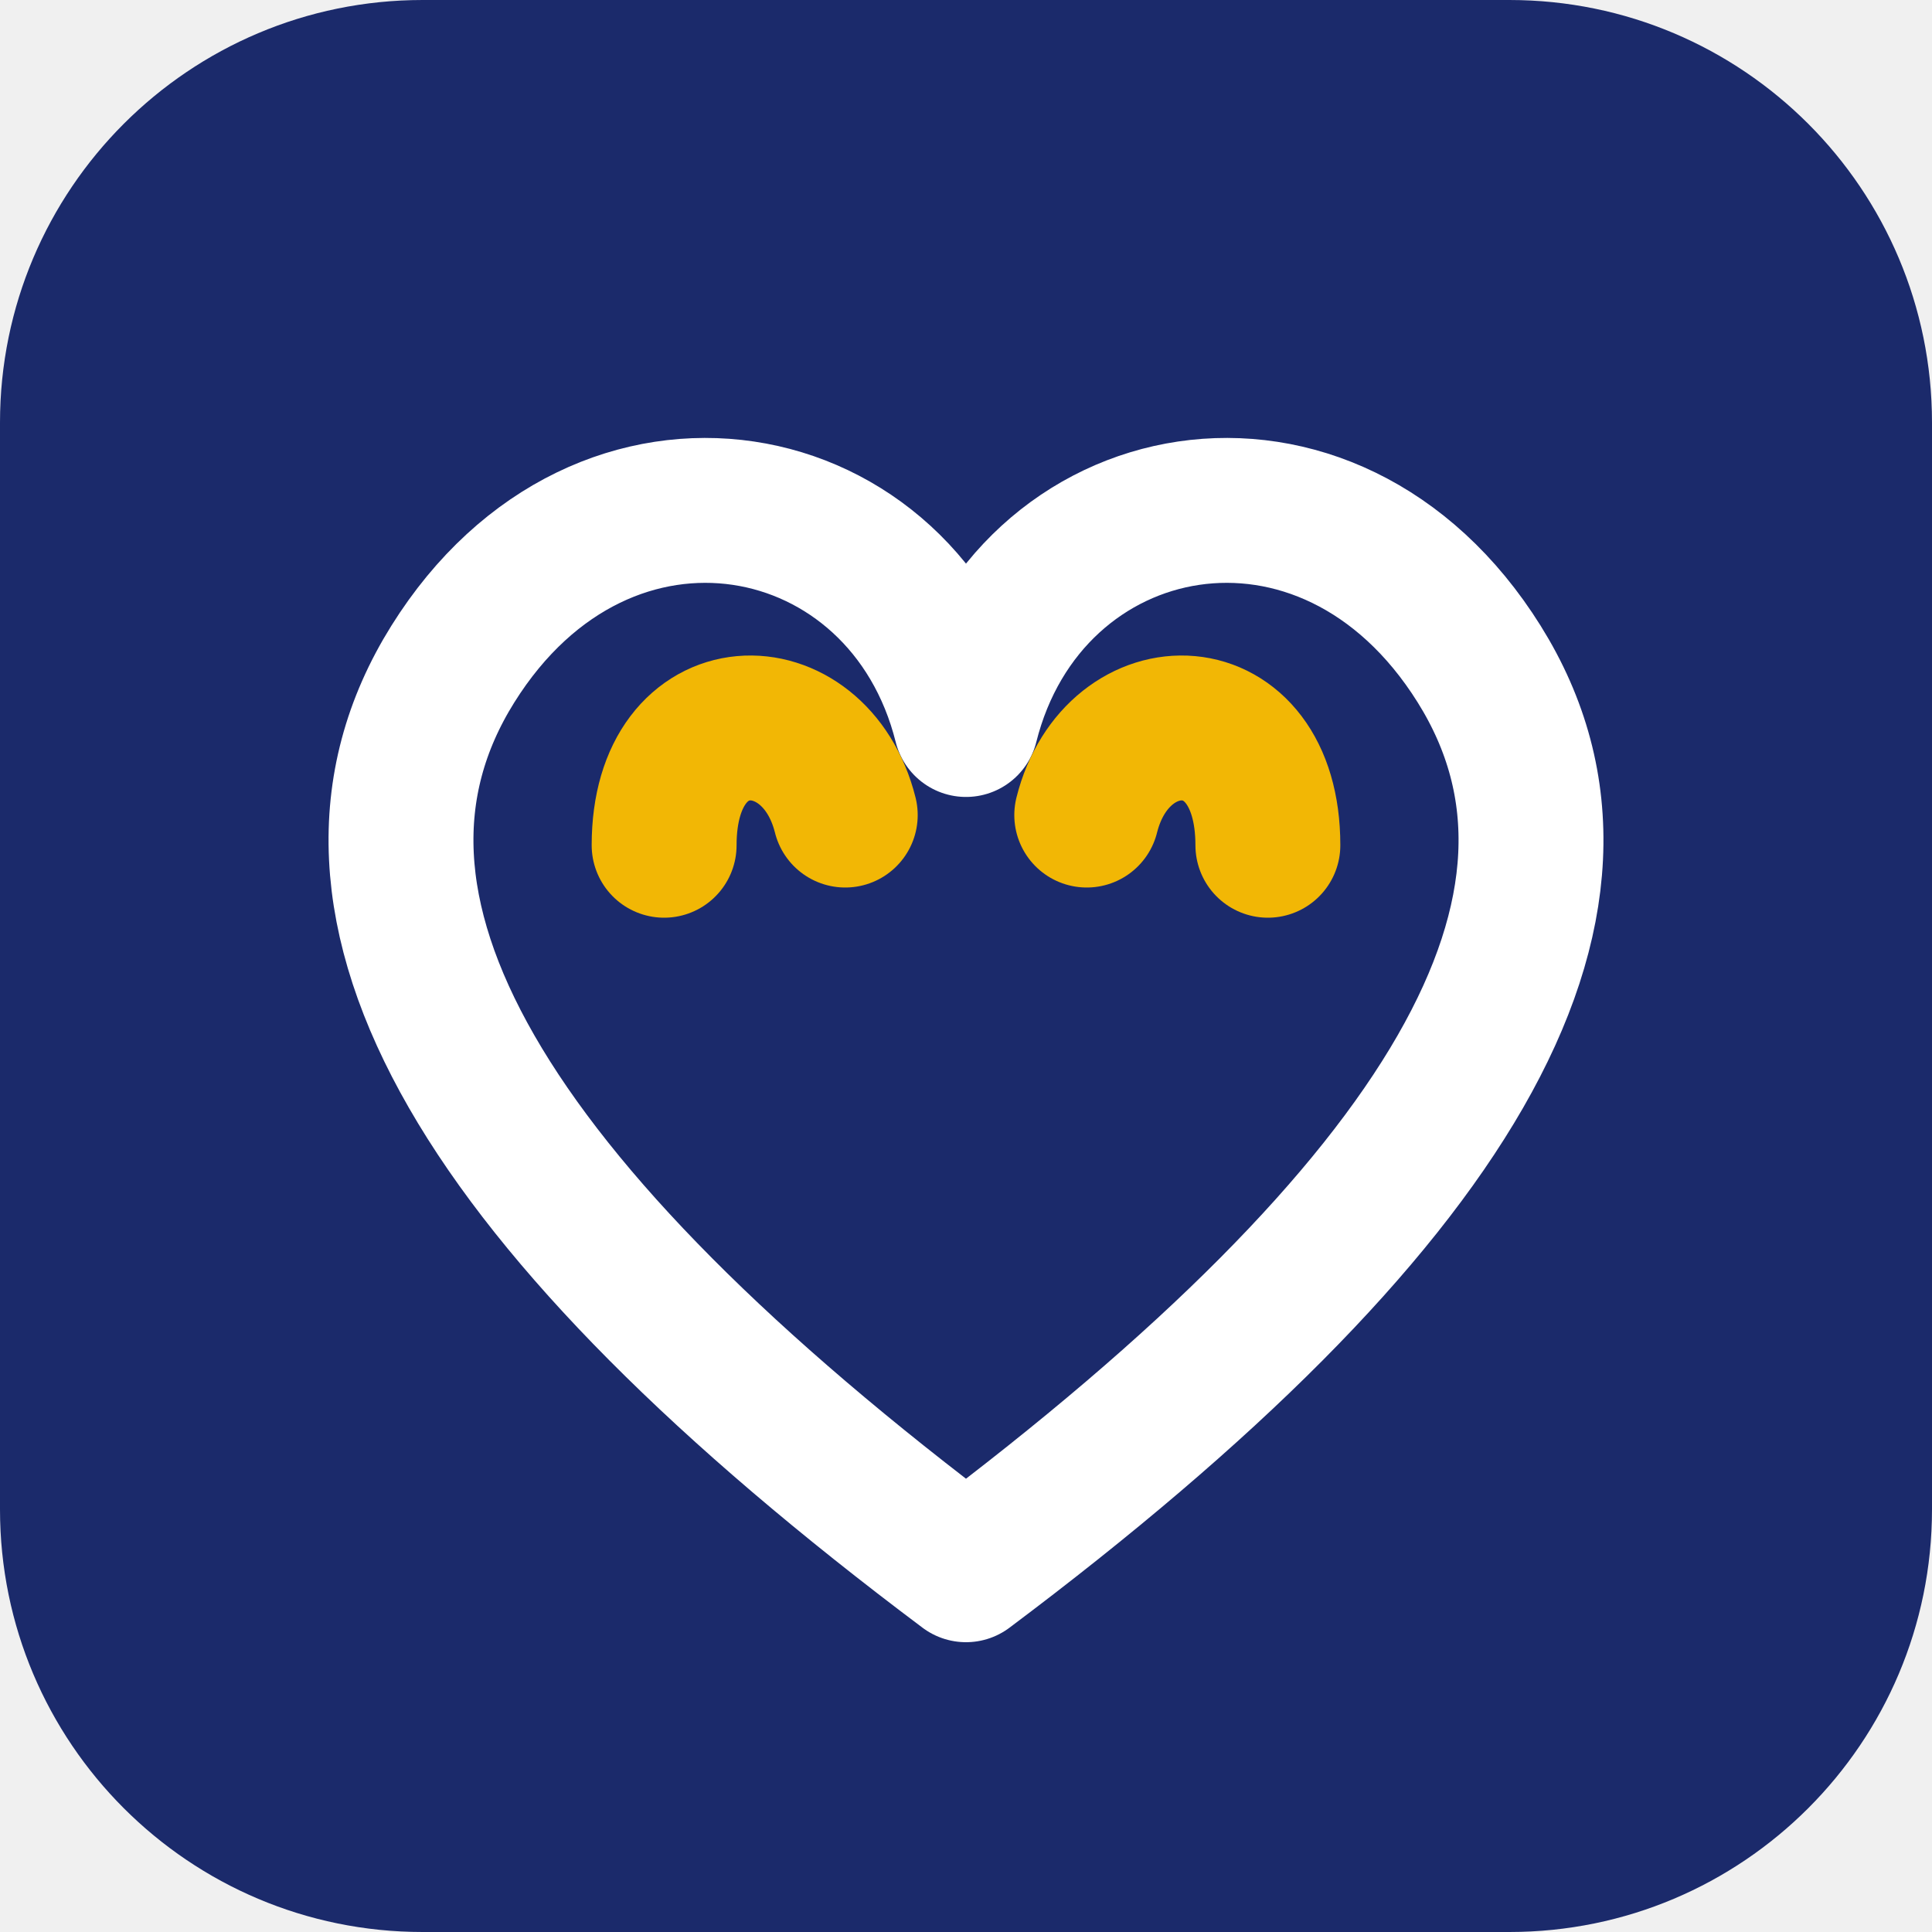
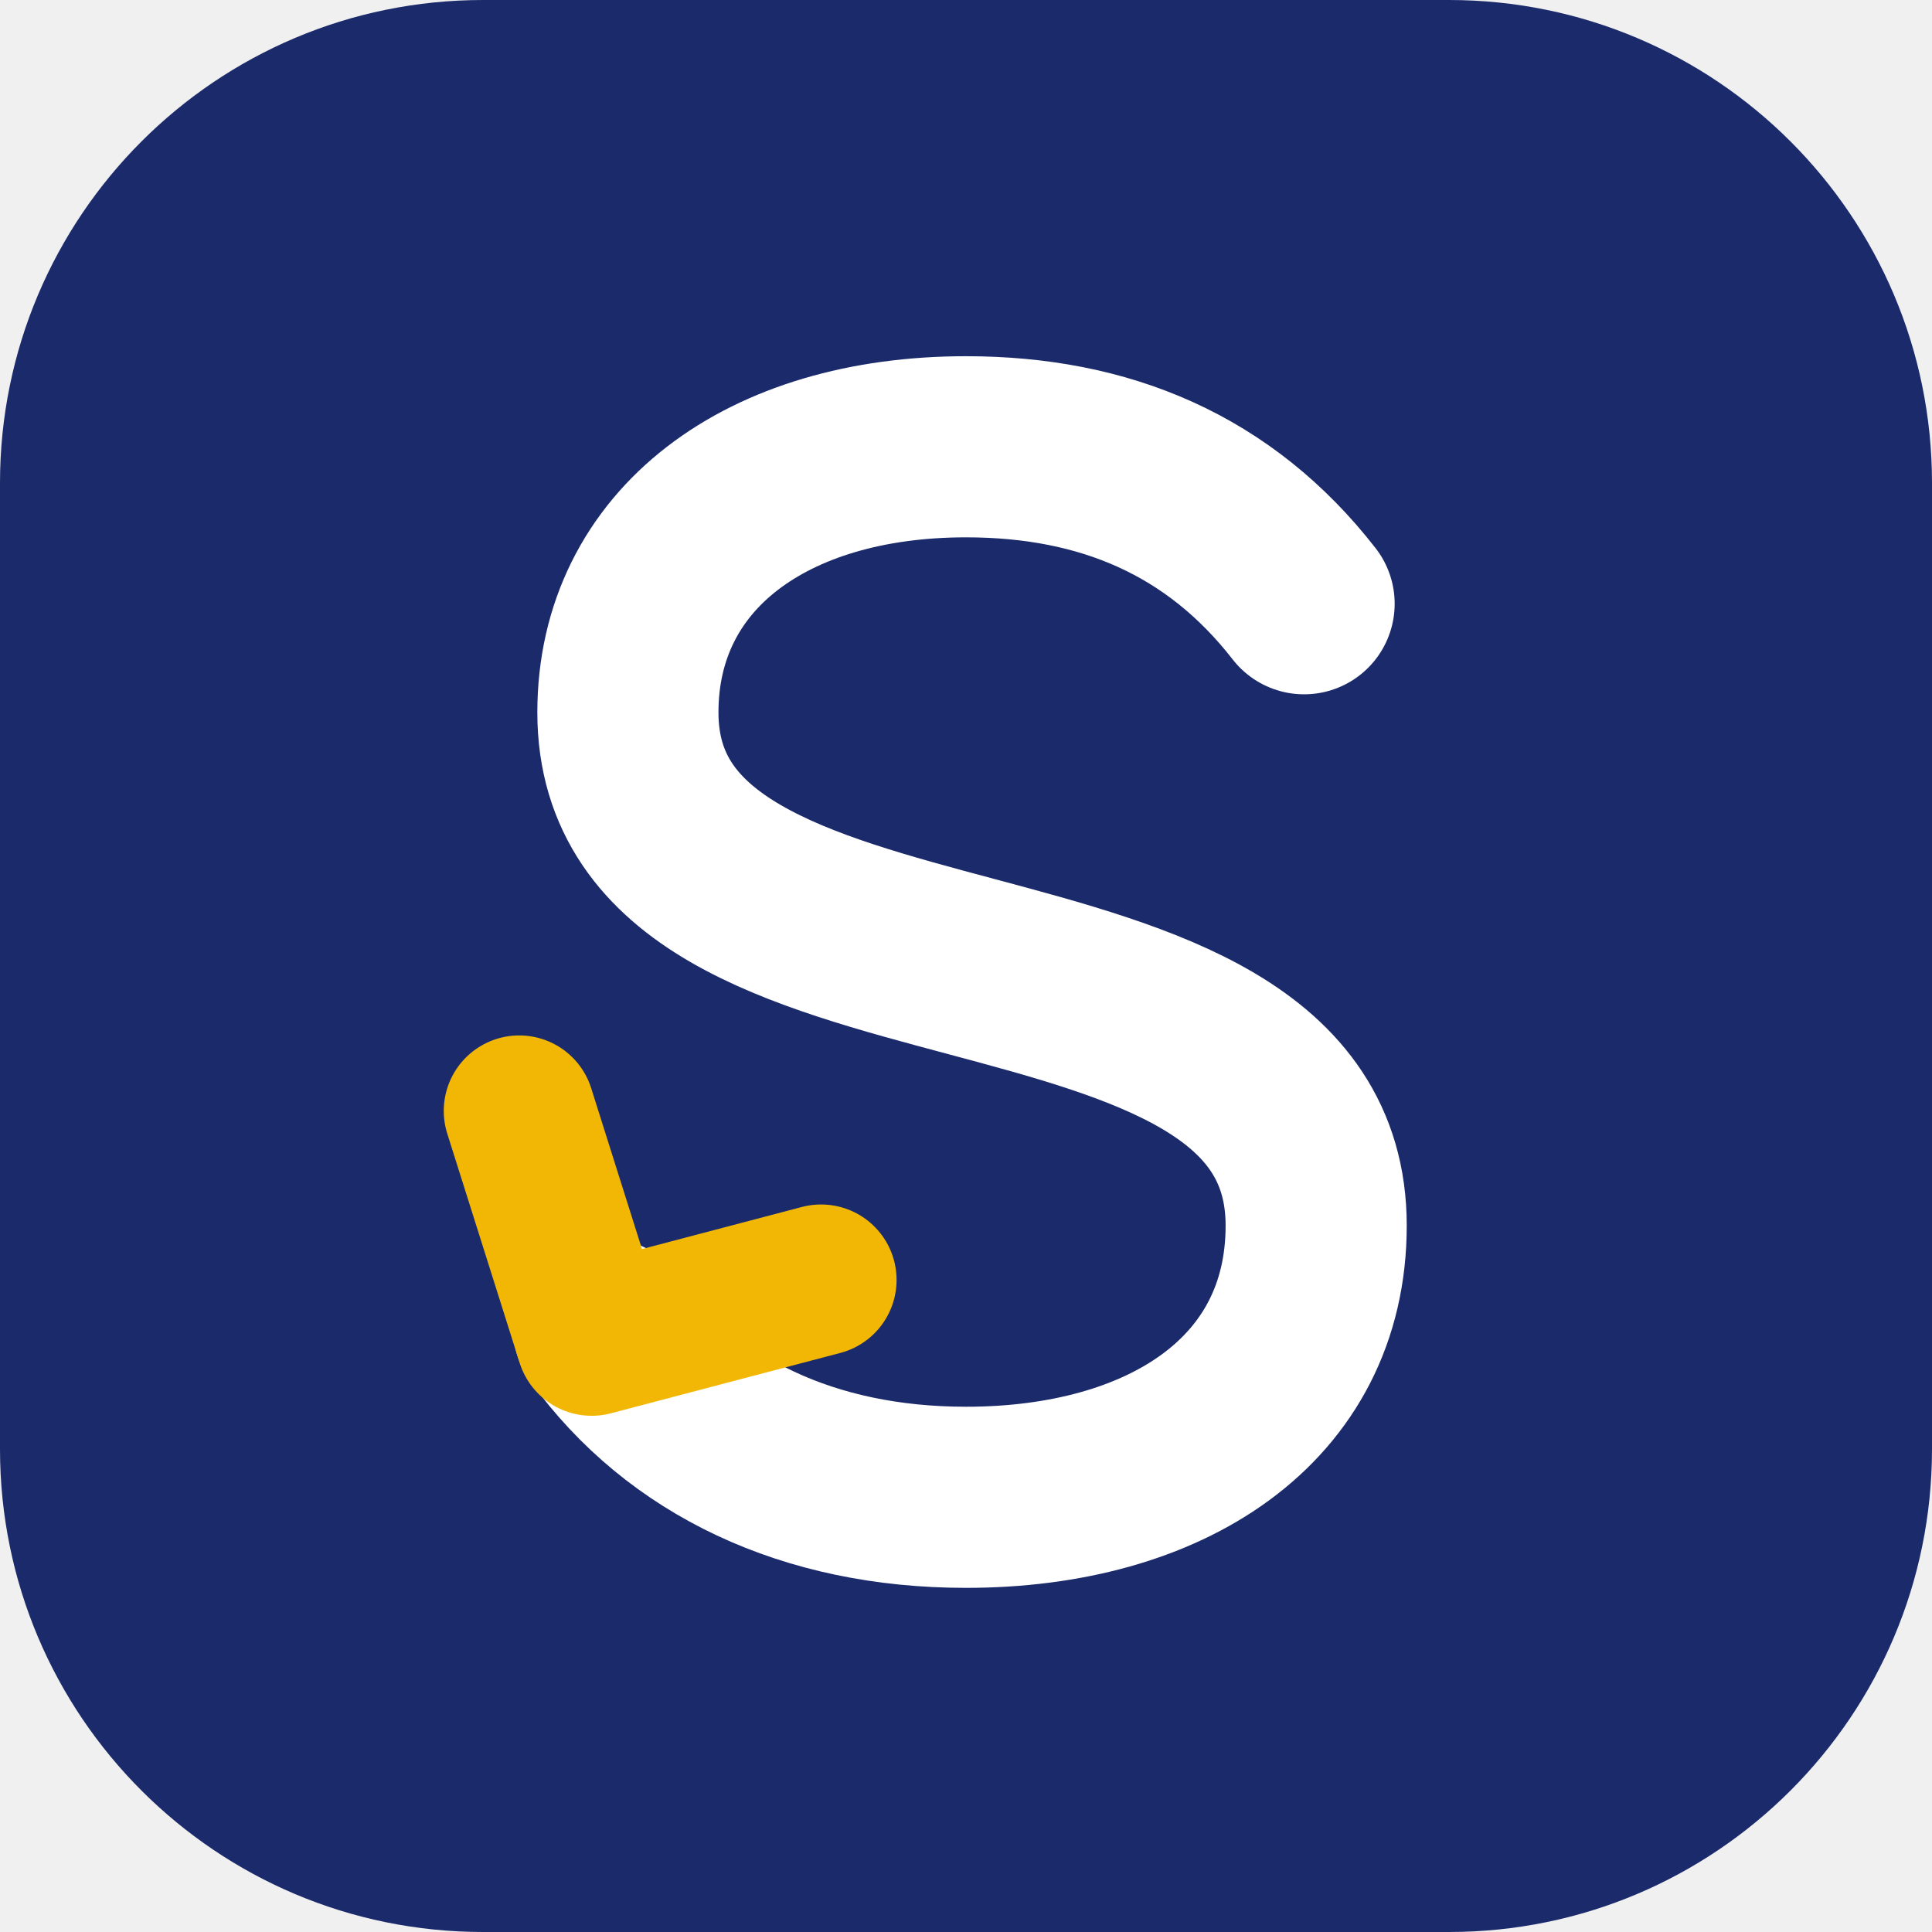
<svg xmlns="http://www.w3.org/2000/svg" viewBox="0 0 32 32">
-   <rect width="32" height="32" rx="7" fill="#1b2a6b" />
-   <path d="M16 26 C8 20 5 15 7.5 11 C10 7 15 8 16 12 C17 8 22 7 24.5 11 C27 15 24 20 16 26 Z" fill="none" stroke="#fff" stroke-width="2.4" stroke-linejoin="round" />
-   <path d="M11 14 C11 11.5 13.5 11.5 14 13.5" fill="none" stroke="#F2B705" stroke-width="2.4" stroke-linecap="round" />
-   <path d="M21 14 C21 11.5 18.5 11.5 18 13.5" fill="none" stroke="#F2B705" stroke-width="2.4" stroke-linecap="round" />
+   <rect width="32" height="32" rx="8" fill="#1b2a6b" />
+   <path d="M21.6 10 C20.2 8.2 18.3 7.4 16 7.4 C12.7 7.4 10.4 9.1 10.4 11.8 C10.4 17.2 21.8 14.8 21.8 20.3 C21.8 23.2 19.3 24.8 16 24.8 C13.4 24.8 11.3 23.8 10 22" fill="none" stroke="#fff" stroke-width="3" stroke-linecap="round" />
+   <path d="M8.6 18.4 L9.8 22.2 L13.6 21.2" fill="none" stroke="#F2B705" stroke-width="2.5" stroke-linecap="round" stroke-linejoin="round" />
</svg>
